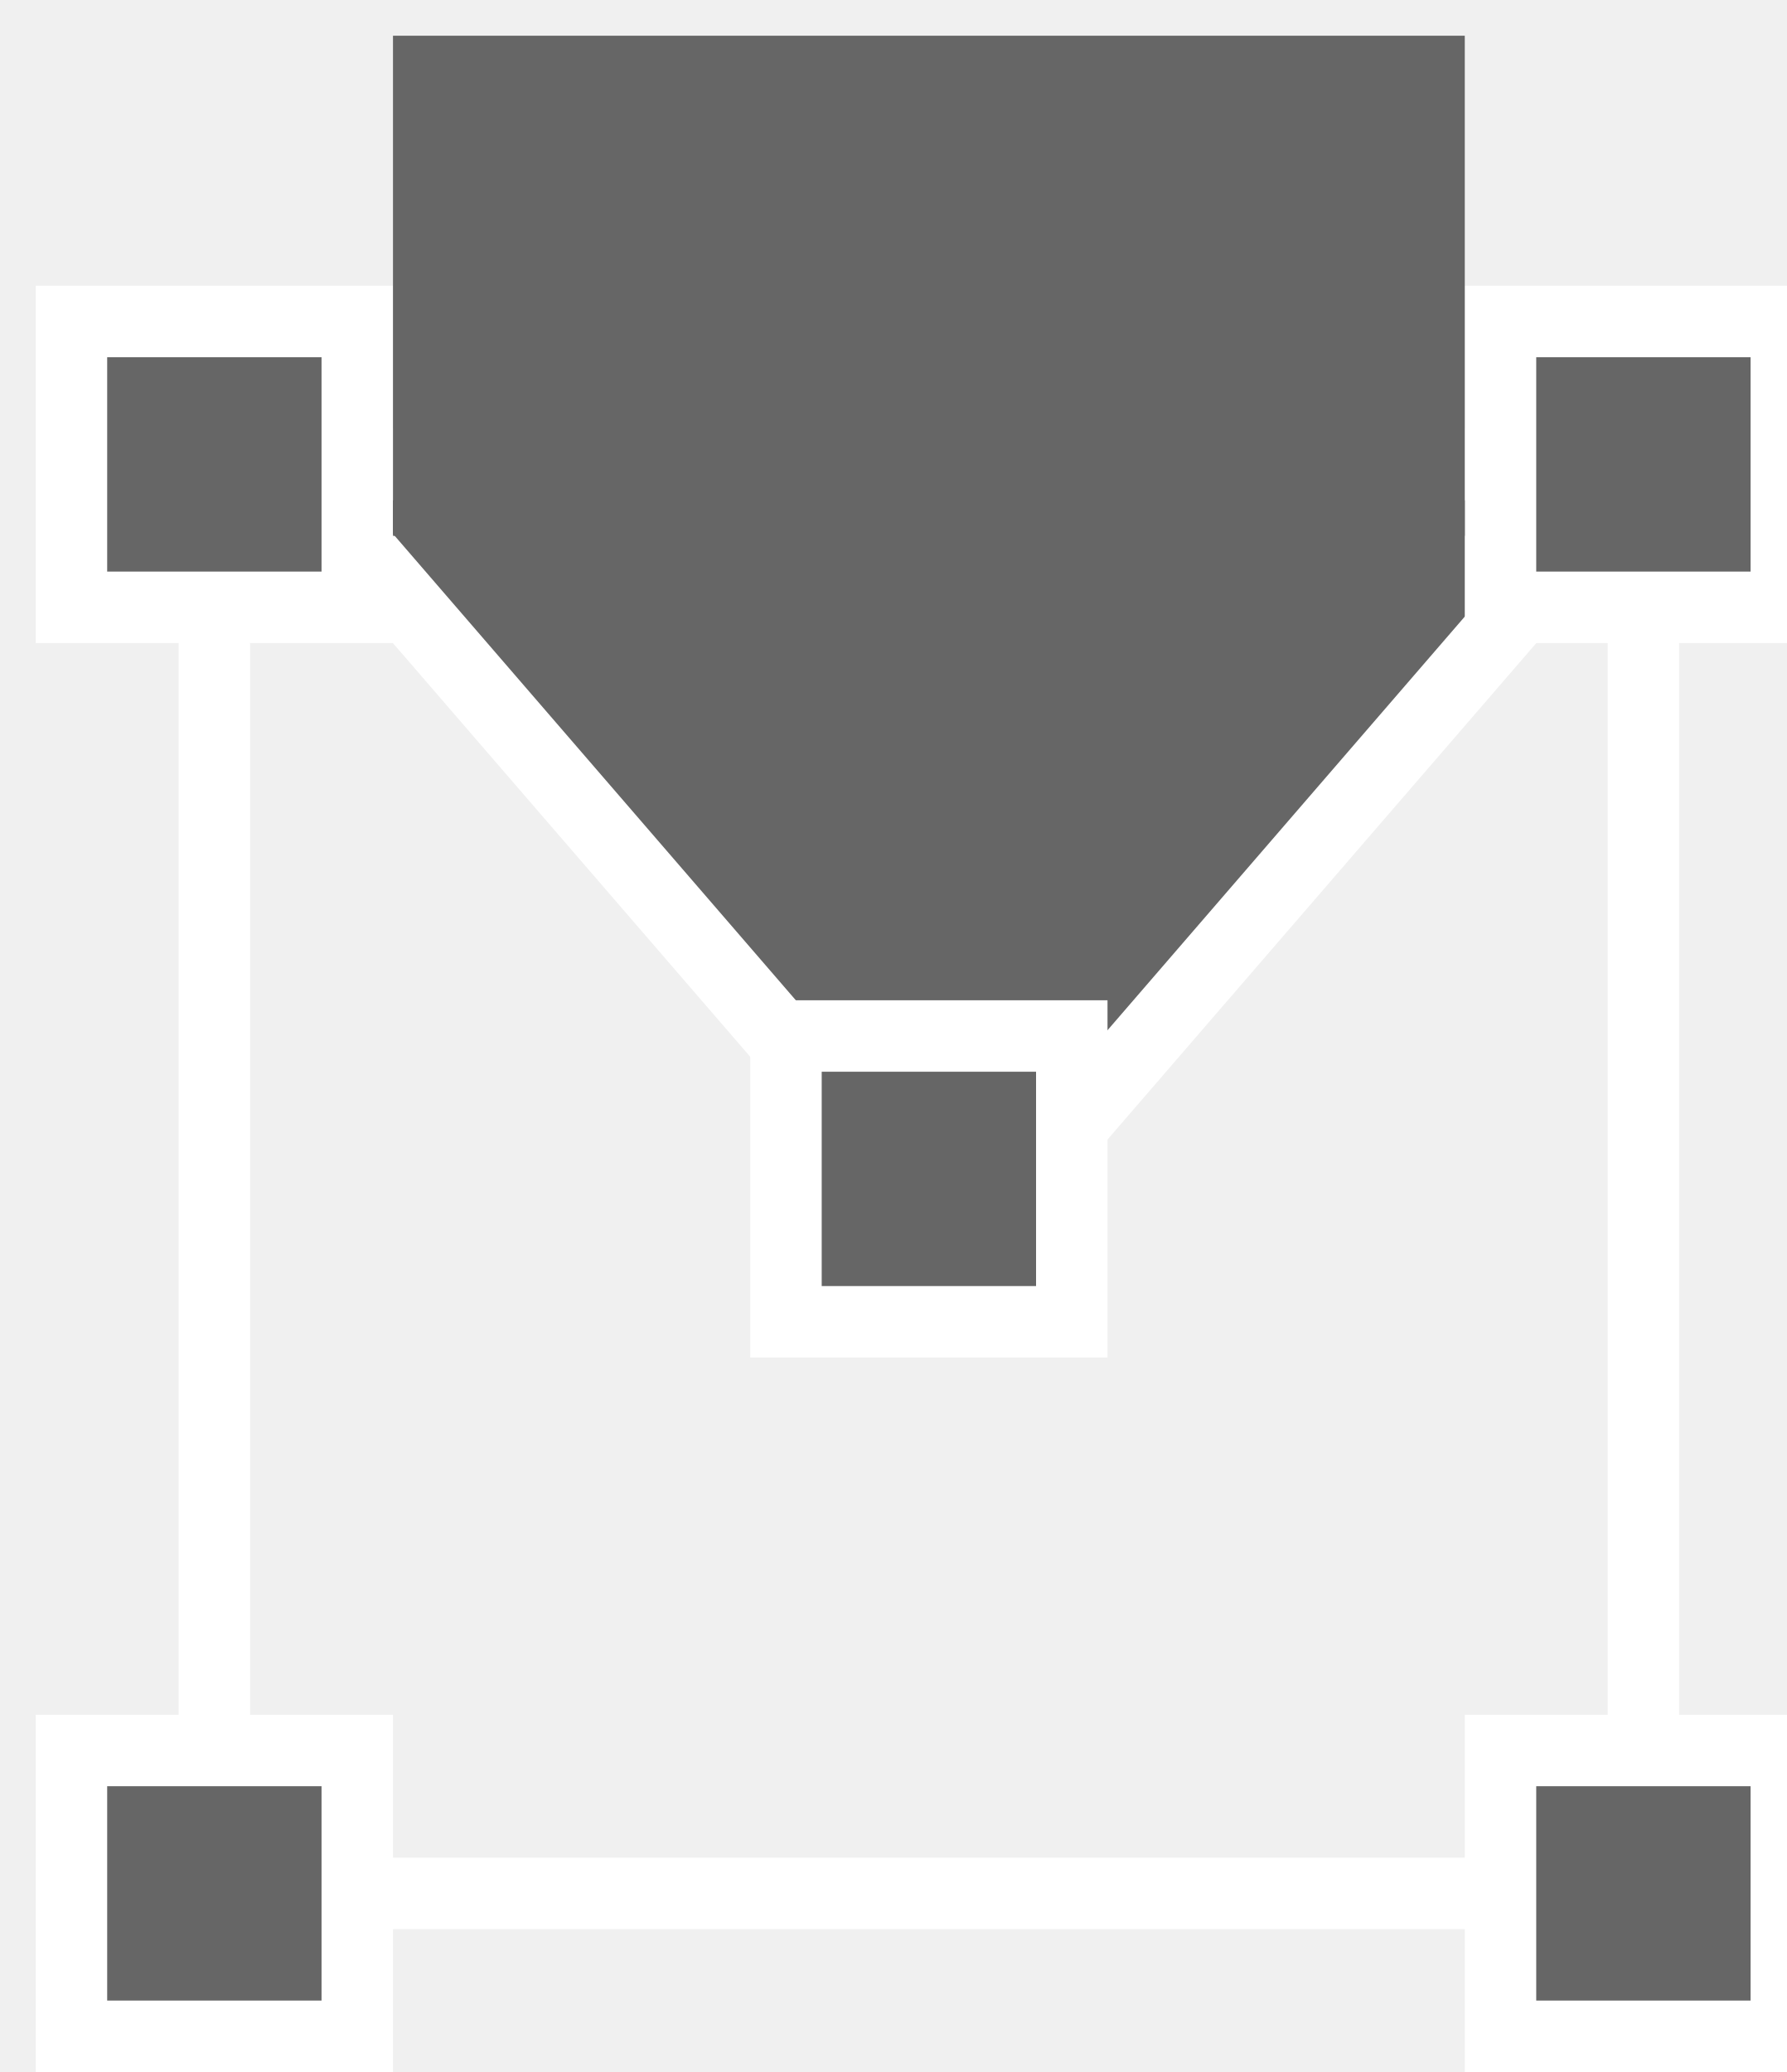
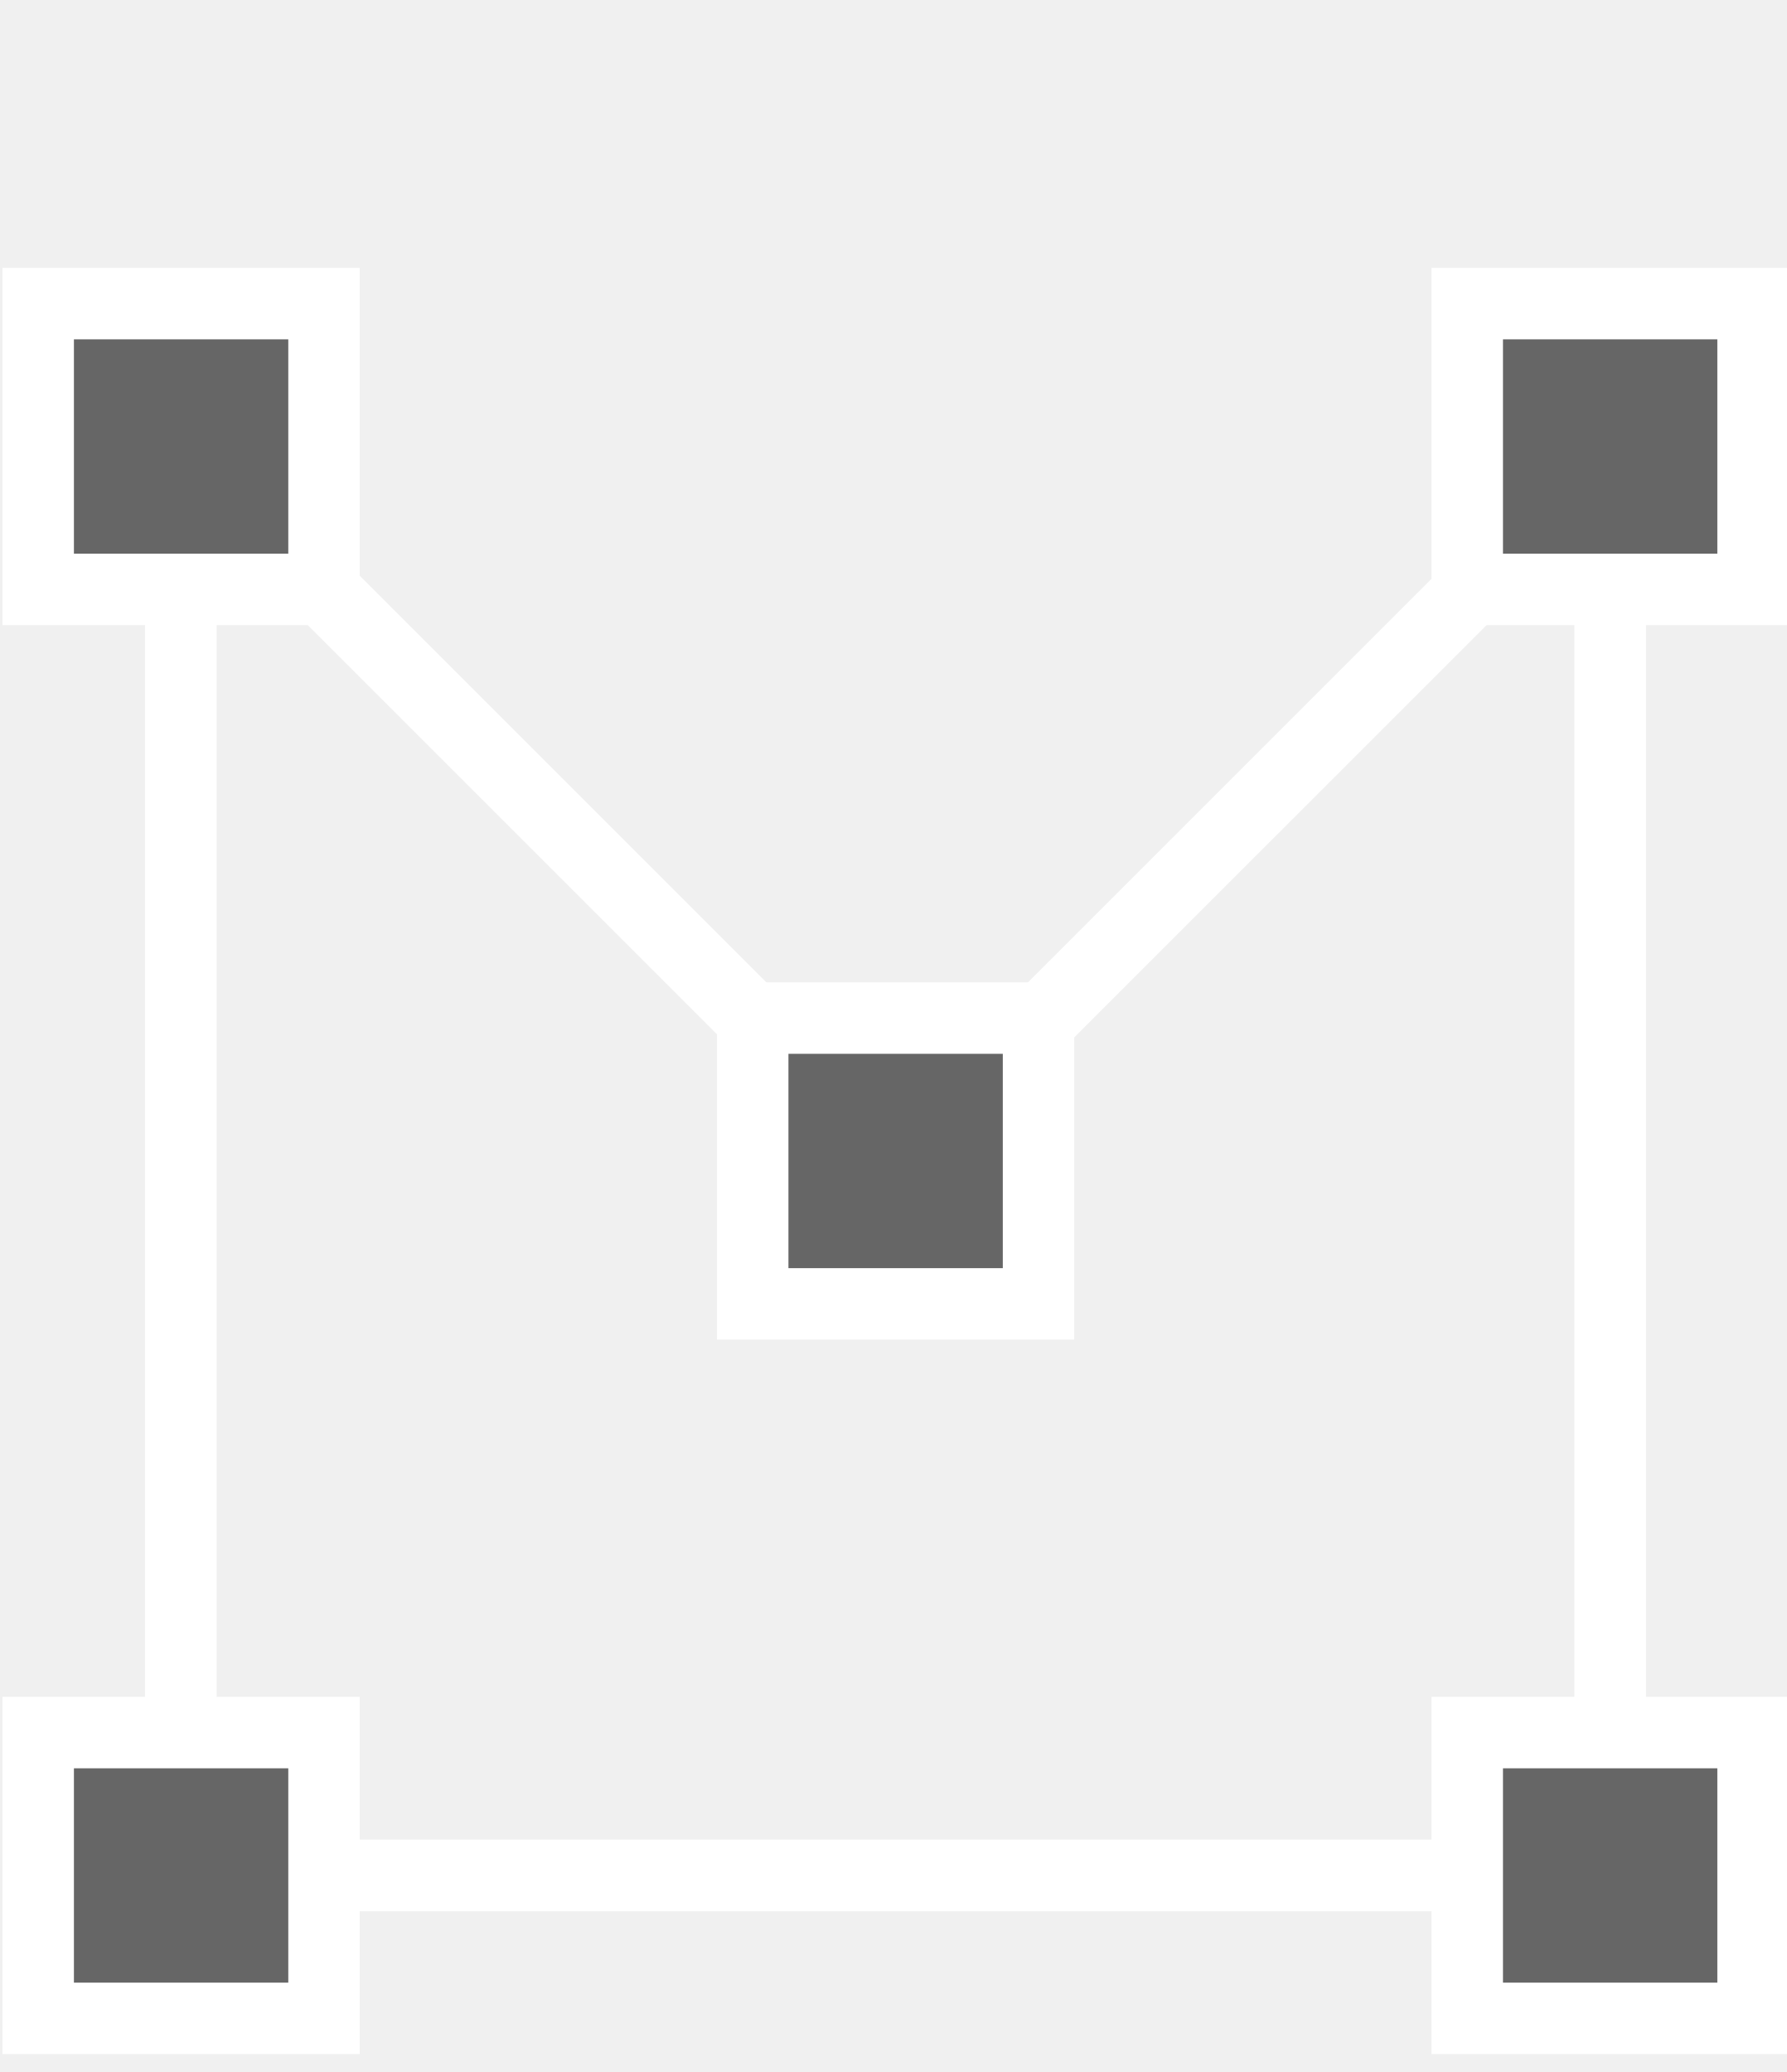
- <svg xmlns="http://www.w3.org/2000/svg" width="25px" height="29px" version="1.1" content="&lt;mxfile userAgent=&quot;Mozilla/5.0 (X11; Linux x86_64) AppleWebKit/537.36 (KHTML, like Gecko) Chrome/66.0.336.139 Safari/537.36&quot; version=&quot;8.6.7&quot; editor=&quot;www.draw.io&quot; type=&quot;device&quot;&gt;&lt;diagram&gt;7ZjPd6MgEMf/Gq/7UPPzGtu0l5487HmiqLwi5CFZk/3rFxSM1HSTvnRTty9cAl+GmYH5SJ56YVTunwRsixeeYuoFKN174YMXqDafqR+tHFrFX86MkguSGu0oxOQ3NiIy6o6kuHIMJedUkq0rJpwxnEhHAyF47ZplnLpRt5DjgRAnQIfqT5LKolUXU3TUnzHJCxvZR2ZmA8lrLviOmXheEGZNa6dLsL6MfVVAyuueFD56YSQ4l22v3EeY6sO1x9auW78z2+UtMJOXLAjaBb+A7rDNuMlLHuxZ6O1sjRkWEu9PVQA21hwNU/C7jSliMC+xFAdlYhxN0Y9pu8bSEizacX08+mDSSkXv1K0ZmGLnnevjhlXH7Pn0/sPz+5eCAMv1aFUXROJ4C4meqhX7SitkqZw/+Krb1B2nZtSVFqlBTqGqTD/hJUlMn8IG01UHTcQpF2qKcabjVVLwV2xFxdK6ad2MZVOHywilPctZ03RkASlRpXjjOuNMrqEkVB/6EwgouWa20c3z6CMzPpUAUJIzpVGcqXKsUiIUBYRrqeI7ndUKRGI8aUfvEtQnJfgrKaGDyWwAib8cQuL710MyOQ+JW/oznHwhGWb5JVBETTIBioFV6uclfkPH8gI6EhUDi3/BQnCGBXsPORcGup6F6fdh4aO3xEiBODgPaQ+BE38Zk+sBmN0BGBkA9kZAzpVwKx7mdx7+Cx5uBsTiDsTIgLg1Acs7ASMjwC5wrwT/VkDYuJcRgb6ACEccz2vlJ9R8Yr8u9F8Up8Myzz9cZjU8fqhp5nqfw8LHPw==&lt;/diagram&gt;&lt;/mxfile&gt;">
-   <defs />
-   <g transform="translate(0.5,0.5)">
-     <path d="M 7.5 11.5 L 7.5 2 Q 7.5 2 7.5 2 L 18.5 11.5 Q 18.5 11.5 18.5 11.5 L 7.5 21 Q 7.5 21 7.5 21 Z" fill="#666666" stroke="#ffffff" stroke-miterlimit="10" transform="rotate(90,13,11.5)" pointer-events="none" />
-     <rect x="2.5" y="6" width="20" height="20" fill="none" stroke="#ffffff" pointer-events="none" />
-     <rect x="0.5" y="4" width="4" height="4" fill="#666666" stroke="#ffffff" pointer-events="none" />
-     <rect x="20.5" y="4" width="4" height="4" fill="#666666" stroke="#ffffff" pointer-events="none" />
-     <rect x="20.5" y="24" width="4" height="4" fill="#666666" stroke="#ffffff" pointer-events="none" />
-     <rect x="0.5" y="24" width="4" height="4" fill="#666666" stroke="#ffffff" pointer-events="none" />
-     <rect x="10.5" y="14" width="4" height="4" fill="#666666" stroke="#ffffff" pointer-events="none" />
-     <rect x="5" y="0" width="15" height="7" fill="#666666" stroke="none" pointer-events="none" />
+ <svg xmlns="http://www.w3.org/2000/svg" width="25px" height="29px" version="1.1" content="&lt;mxfile userAgent=&quot;Mozilla/5.0 (X11; Linux x86_64) AppleWebKit/537.36 (KHTML, like Gecko) Chrome/66.0.336.139 Safari/537.36&quot; version=&quot;8.6.7&quot; editor=&quot;www.draw.io&quot; type=&quot;device&quot;&gt;&lt;diagram&gt;7ZjPd6MgEMf/Gq/7UPPzGtu0l5487HmiqLwi5CFZk/3rFxSM1HSTvnRTty9cAl+GmYH5SJ56YVTunwRsixeeYuoFKN174YMXqDafqR+tHFrFX86MkguSGu0oxOQ3NiIy6o6kuHIMJedUkq0rJpwxnEhHAyF47ZplnLpRt5DjgRAnQIfqT5LKolUXU3TUnzHJCxvZR2ZmA8lrLviOmXheEGZNa6dLsL6MfVVAyuueFD56YSQ4l22v3EeY6sO1x9auW78z2+UtMJOXLAjaBb+A7rDNuMlLHuxZ6O1sjRkWEu9PVQA21hwNU/C7jSliMC+xFAdlYhxN0Y9pu8bSEizacX08+mDSSkXv1K0ZmGLnnevjhlXH7Pn0/sPz+5eCAMv1aFUXROJ4C4meqhX7SitkqZw/+Krb1B2nZtSVFqlBTqGqTD/hJUlMn8IG01UHTcQpF2qKcabjVVLwV2xFxdK6ad2MZVOHywilPctZ03RkASlRpXjjOuNMrqEkVB/6EwgouWa20c3z6CMzPpUAUJIzpVGcqXKsUiIUBYRrqeI7ndUKRGI8aUfvEtQnJfgrKaGDyWwAib8cQuL710MyOQ+JW/oznHwhGWb5JVBETTIBioFV6uclfkPH8gI6EhUDi3/BQnCGBXsPORcGup6F6fdh4aO3xEiBODgPaQ+BE38Zk+sBmN0BGBkA9kZAzpVwKx7mdx7+Cx5uBsTiDsTIgLg1Acs7ASMjwC5wrwT/VkDYuJcRgb6ACEccz2vlJ9R8Yr8u9F8Up8Myzz9cZjU8fqhp5nqfw8LHPw==&lt;/diagram&gt;&lt;/mxfile&gt;" id="svg3759">
+   <defs id="defs3739" />
+   <g transform="translate(0.0345679,0.2493827)" id="g3757">
+     <rect x="0.5" y="4" width="4" height="4" pointer-events="none" id="rect3745" style="fill:#666666;stroke:#ffffff" />
+     <rect x="20.5" y="4" width="4" height="4" pointer-events="none" id="rect3747" style="fill:#666666;stroke:#ffffff" />
+     <rect x="20.5" y="24" width="4" height="4" pointer-events="none" id="rect3749" style="fill:#666666;stroke:#ffffff" />
+     <rect x="0.5" y="24" width="4" height="4" pointer-events="none" id="rect3751" style="fill:#666666;stroke:#ffffff" />
+     <rect x="10.5" y="14" width="4" height="4" pointer-events="none" id="rect3753" style="fill:#666666;stroke:#ffffff" />
+     <rect id="rect17" width="1.003" height="16.084" x="1.995" y="8.248" style="fill:#ffffff" />
+     <rect id="rect17-4" width="1.003" height="16.084" x="21.999" y="8.264" style="fill:#ffffff" />
+     <rect style="fill:#ffffff" id="rect49" width="15.577" height="1.004" x="4.629" y="25.498" />
+     <rect id="rect17-3" width="1.003" height="9.432" x="-2.989" y="8.566" style="fill:#ffffff;stroke-width:0.766" transform="rotate(-45)" />
+     <rect id="rect17-3-6" width="1.003" height="9.432" x="19.694" y="-9.284" style="fill:#ffffff;stroke-width:0.766" transform="rotate(45)" />
  </g>
</svg>
